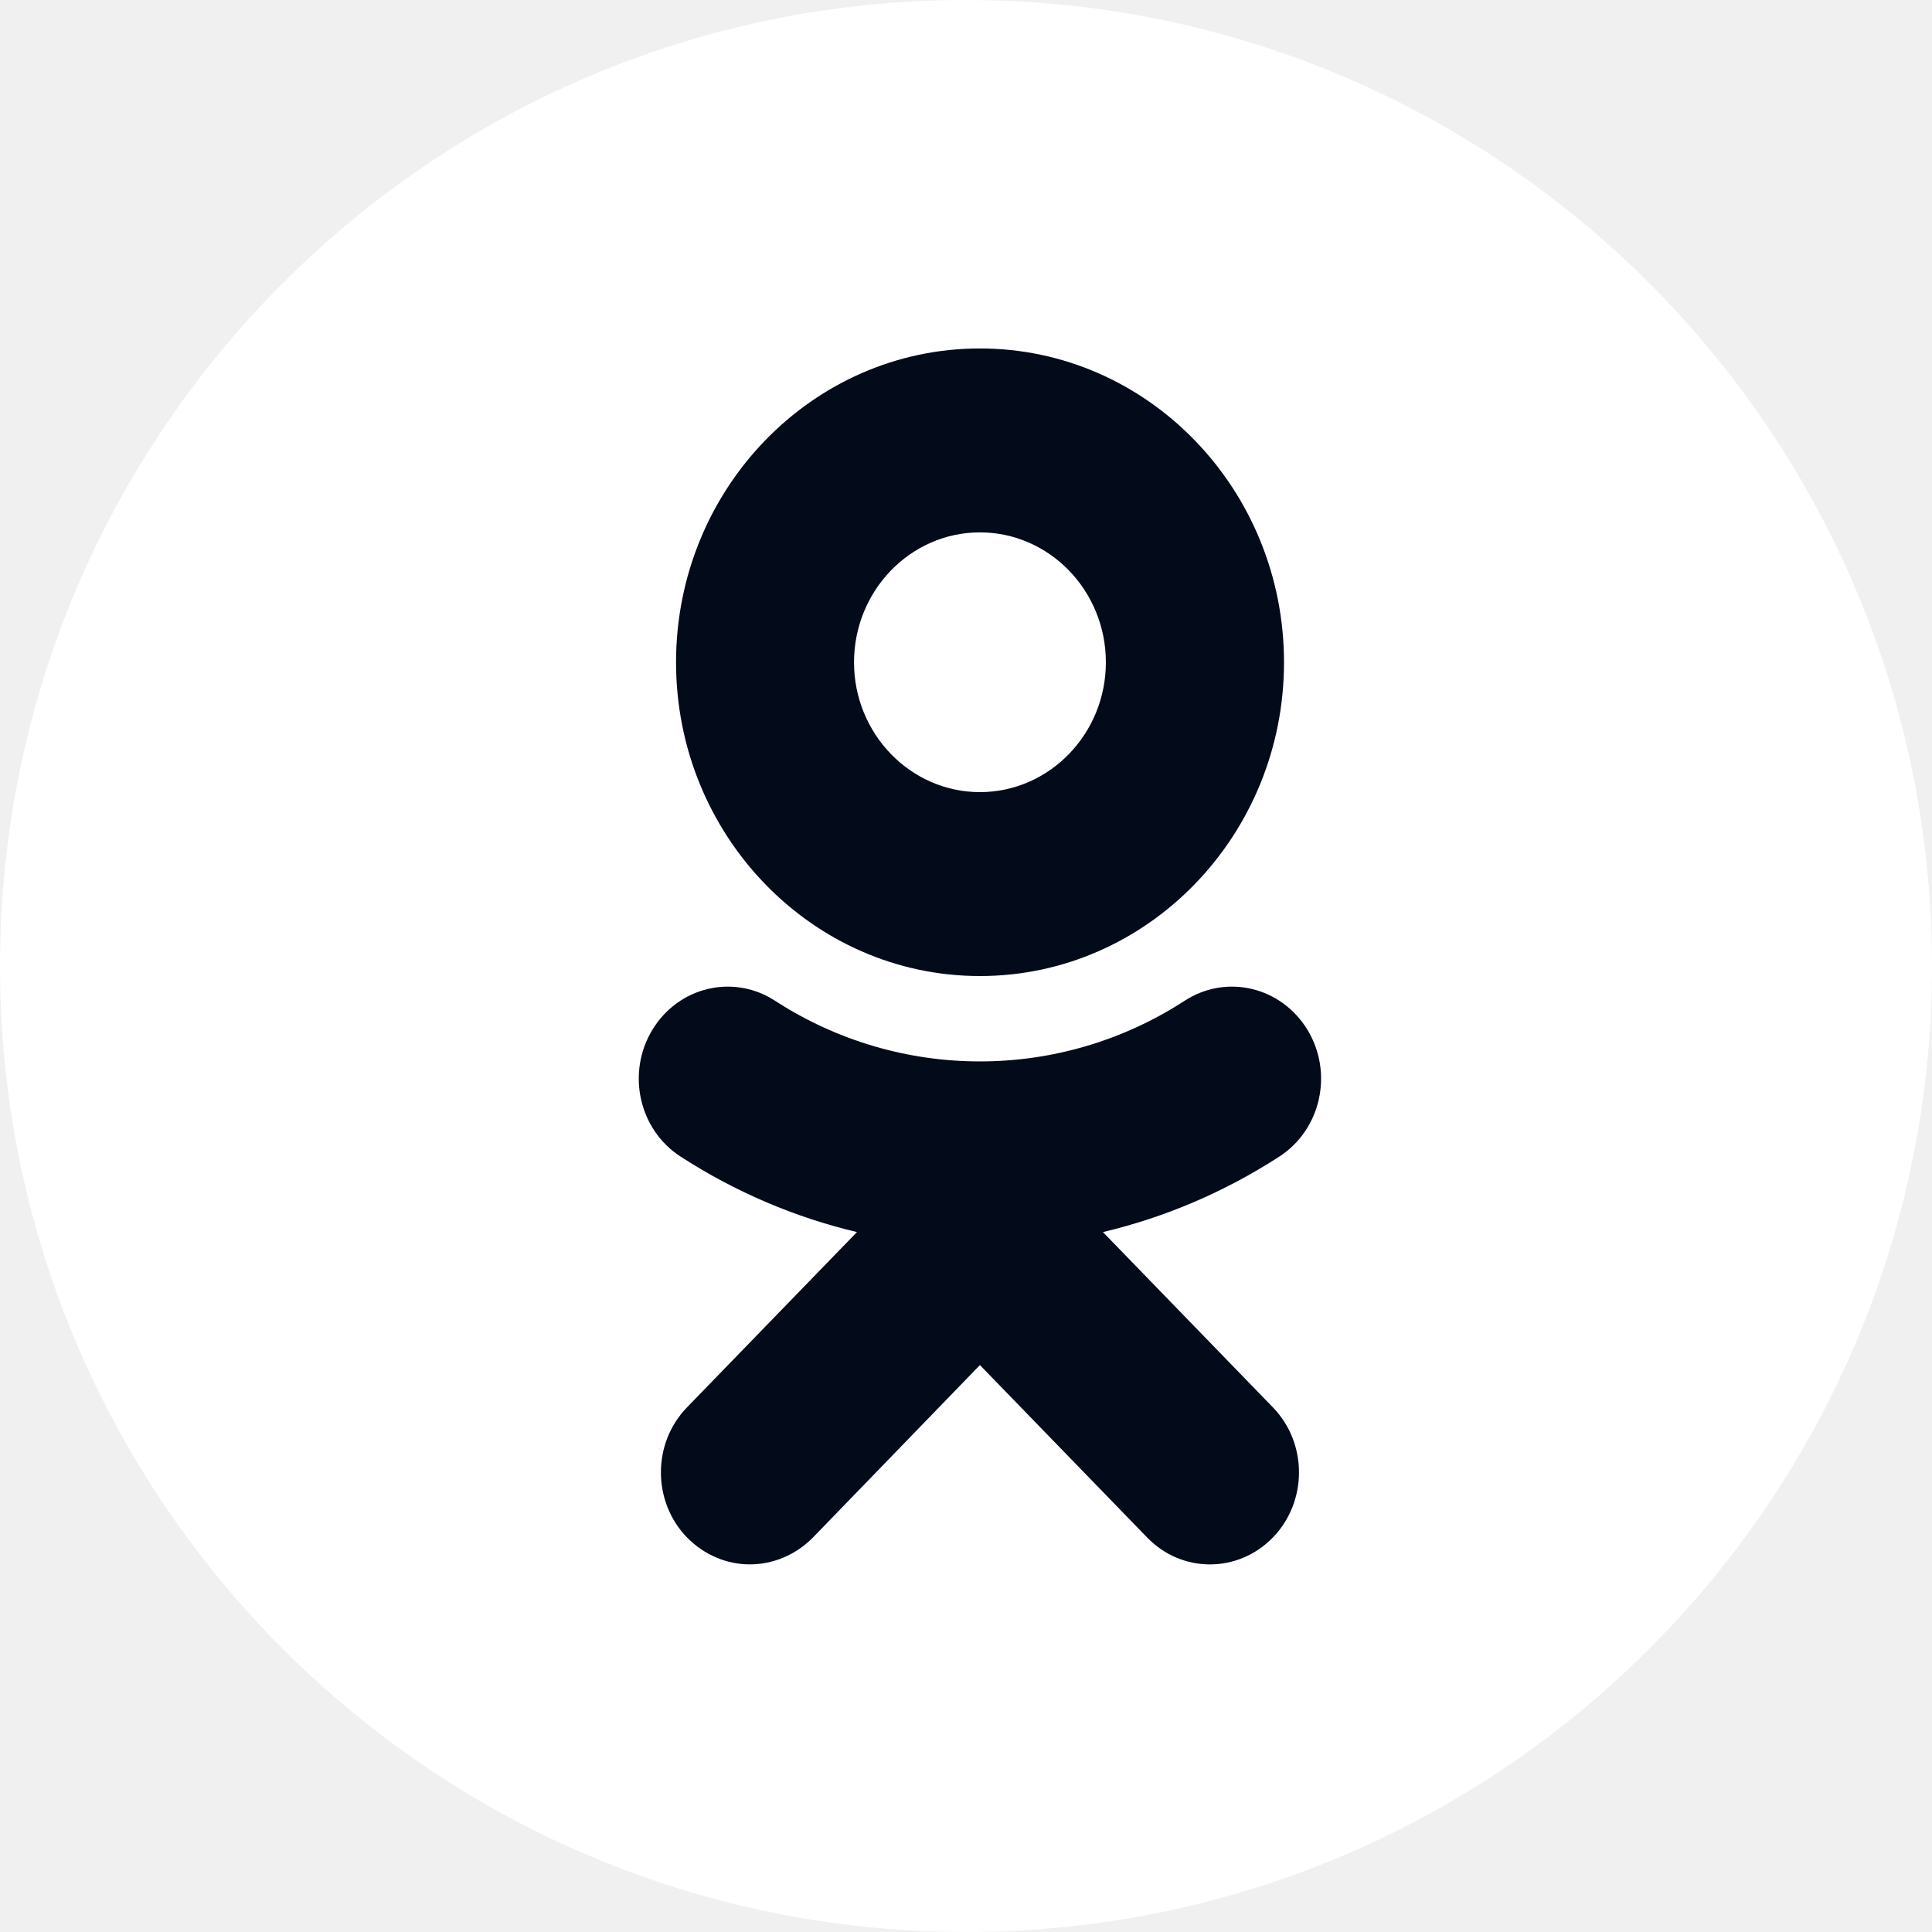
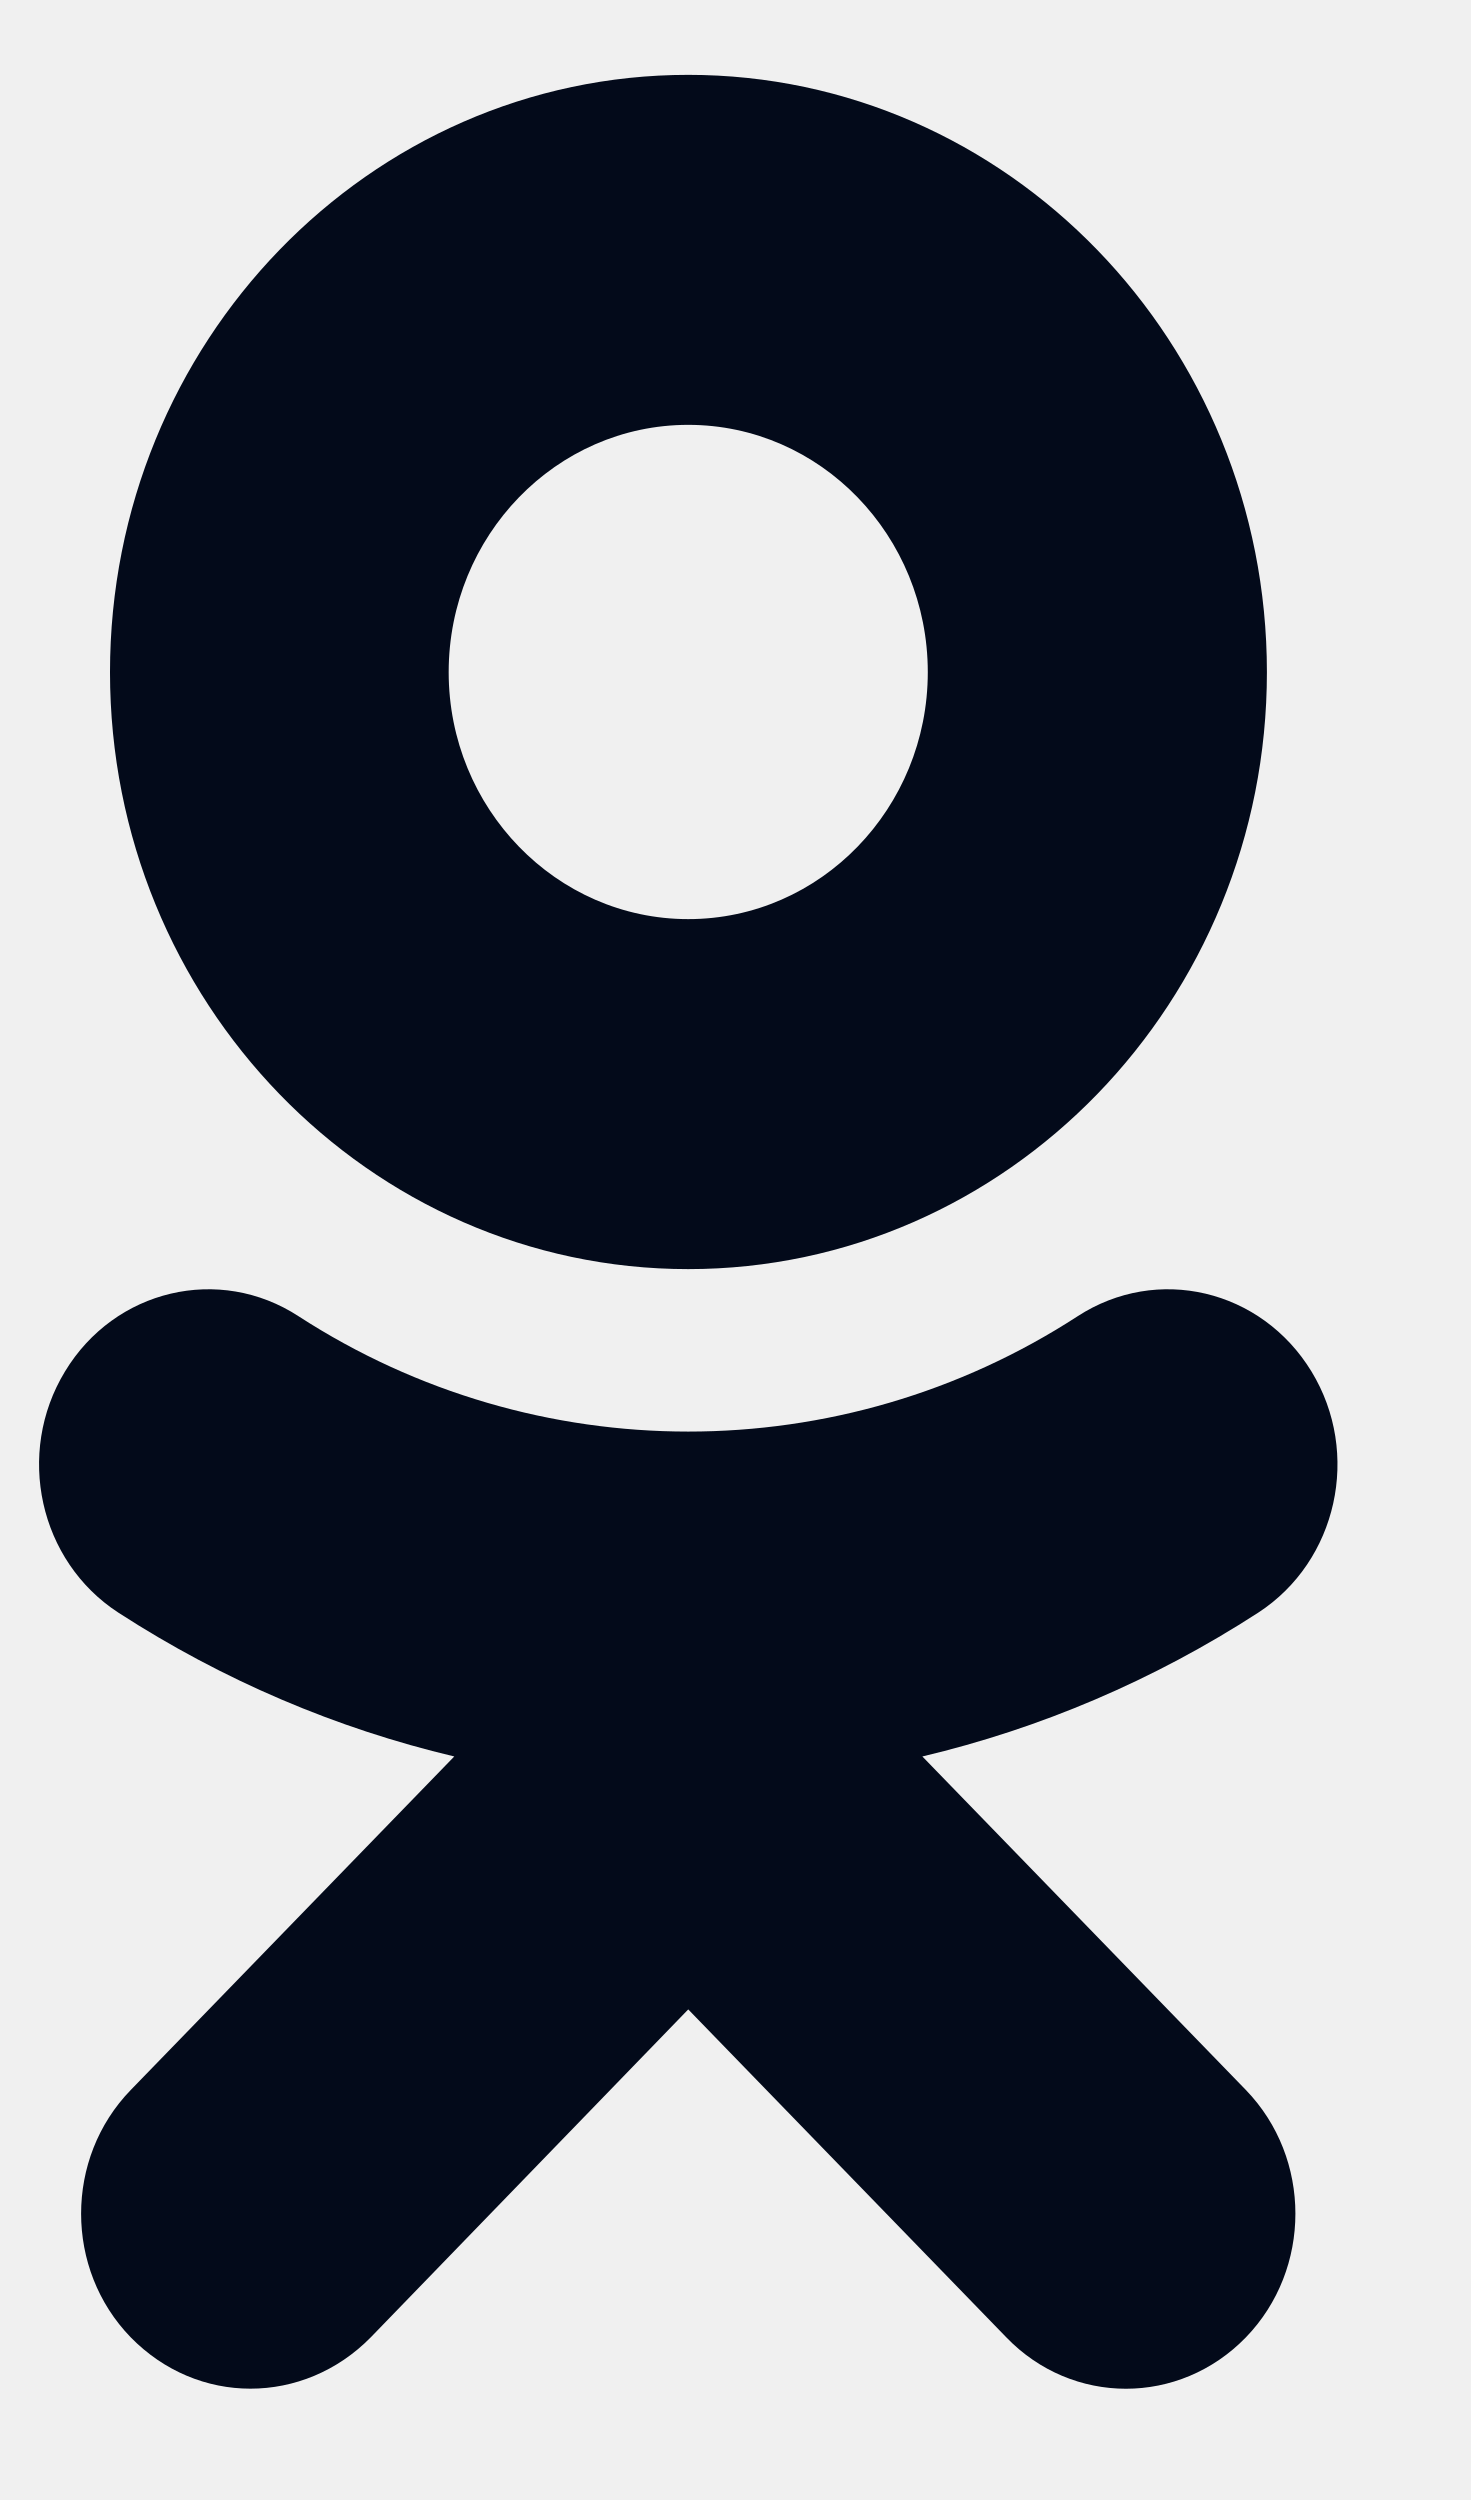
- <svg xmlns="http://www.w3.org/2000/svg" width="25" height="25" viewBox="0 0 25 25" fill="none">
-   <path d="M12.5 0C5.597 0 0 5.597 0 12.5C0 19.403 5.597 25 12.5 25C19.403 25 25 19.403 25 12.5C25 5.597 19.403 0 12.5 0Z" fill="white" />
-   <path d="M12.68 6.889C13.579 6.889 14.31 7.643 14.31 8.571C14.31 9.495 13.579 10.25 12.68 10.25C11.782 10.25 11.051 9.495 11.051 8.571C11.051 7.643 11.782 6.889 12.68 6.889ZM12.68 12.63C14.851 12.63 16.615 10.808 16.615 8.571C16.615 6.33 14.851 4.509 12.68 4.509C10.51 4.509 8.748 6.33 8.748 8.571C8.748 10.808 10.51 12.63 12.68 12.63ZM14.272 15.943C15.073 15.753 15.844 15.426 16.556 14.965C17.094 14.616 17.257 13.882 16.918 13.325C16.577 12.767 15.868 12.599 15.327 12.951C13.717 13.996 11.644 13.996 10.031 12.951C9.492 12.599 8.781 12.767 8.442 13.325C8.104 13.882 8.266 14.616 8.805 14.965C9.517 15.426 10.288 15.753 11.089 15.943L8.889 18.212C8.44 18.675 8.44 19.43 8.889 19.894C9.116 20.125 9.408 20.243 9.703 20.243C9.998 20.243 10.293 20.125 10.521 19.894L12.68 17.664L14.843 19.894C15.292 20.36 16.02 20.36 16.472 19.894C16.921 19.43 16.921 18.675 16.472 18.212L14.272 15.943Z" fill="#030A1A" />
+ <svg xmlns="http://www.w3.org/2000/svg" width="10" height="17" viewBox="0 0 10 17" fill="none">
+   <path d="M4.68 2.889C5.579 2.889 6.309 3.643 6.309 4.571C6.309 5.496 5.579 6.25 4.68 6.25C3.782 6.25 3.051 5.496 3.051 4.571C3.051 3.643 3.782 2.889 4.68 2.889ZM4.68 8.63C6.851 8.63 8.615 6.809 8.615 4.571C8.615 2.33 6.851 0.509 4.68 0.509C2.51 0.509 0.748 2.33 0.748 4.571C0.748 6.809 2.51 8.63 4.68 8.63ZM6.272 11.944C7.073 11.754 7.844 11.427 8.556 10.966C9.094 10.616 9.257 9.882 8.918 9.326C8.577 8.767 7.868 8.599 7.327 8.951C5.717 9.996 3.644 9.996 2.031 8.951C1.492 8.599 0.78 8.767 0.442 9.326C0.104 9.882 0.266 10.616 0.805 10.966C1.517 11.427 2.288 11.754 3.089 11.944L0.889 14.212C0.439 14.676 0.439 15.43 0.889 15.894C1.116 16.126 1.408 16.243 1.703 16.243C1.998 16.243 2.293 16.126 2.521 15.894L4.68 13.664L6.843 15.894C7.292 16.36 8.02 16.36 8.472 15.894C8.921 15.43 8.921 14.676 8.472 14.212L6.272 11.944Z" fill="#030A1A" />
</svg>
